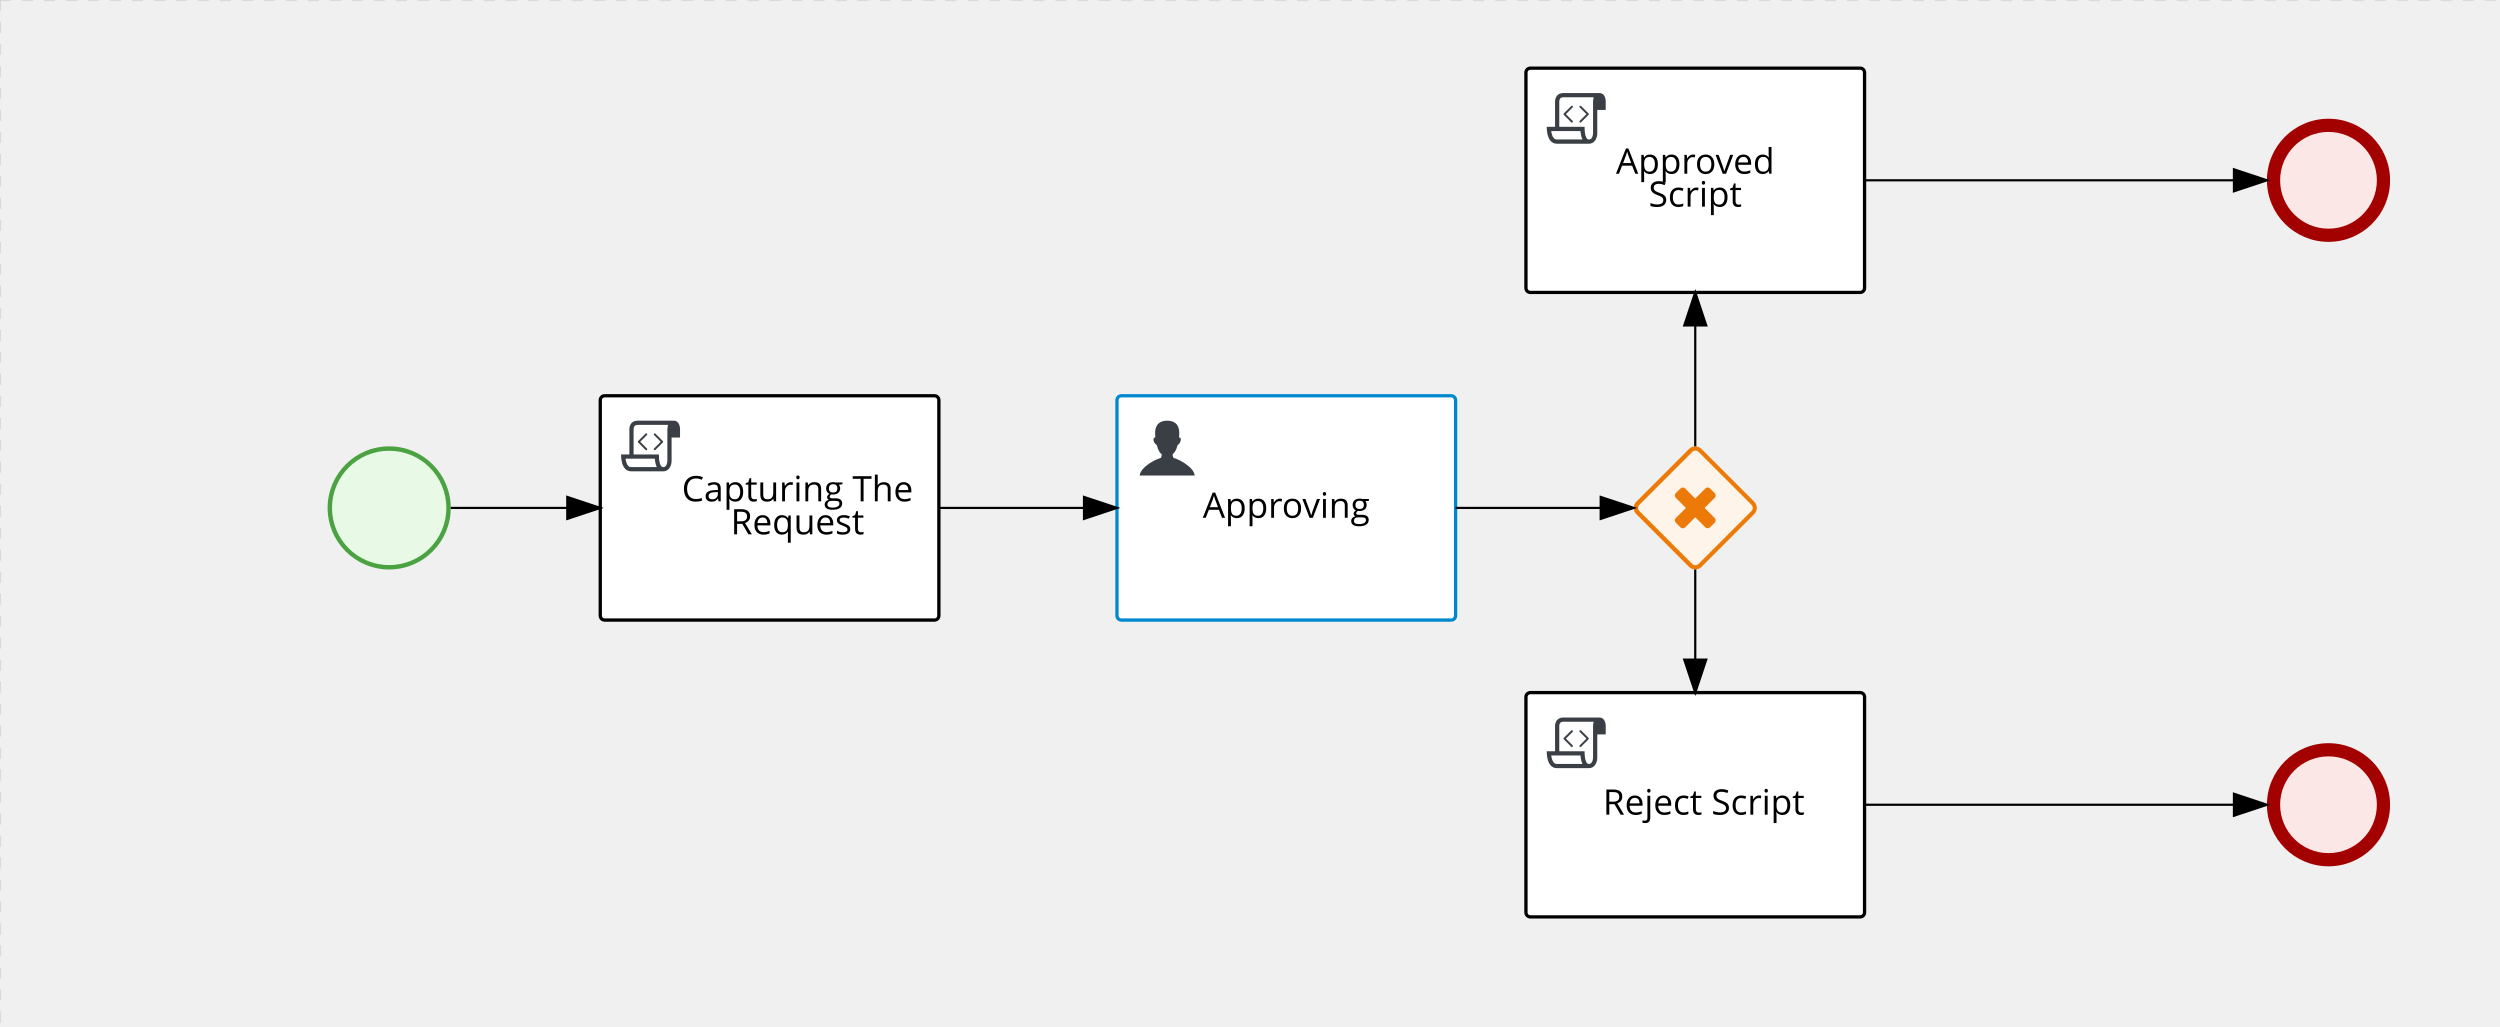
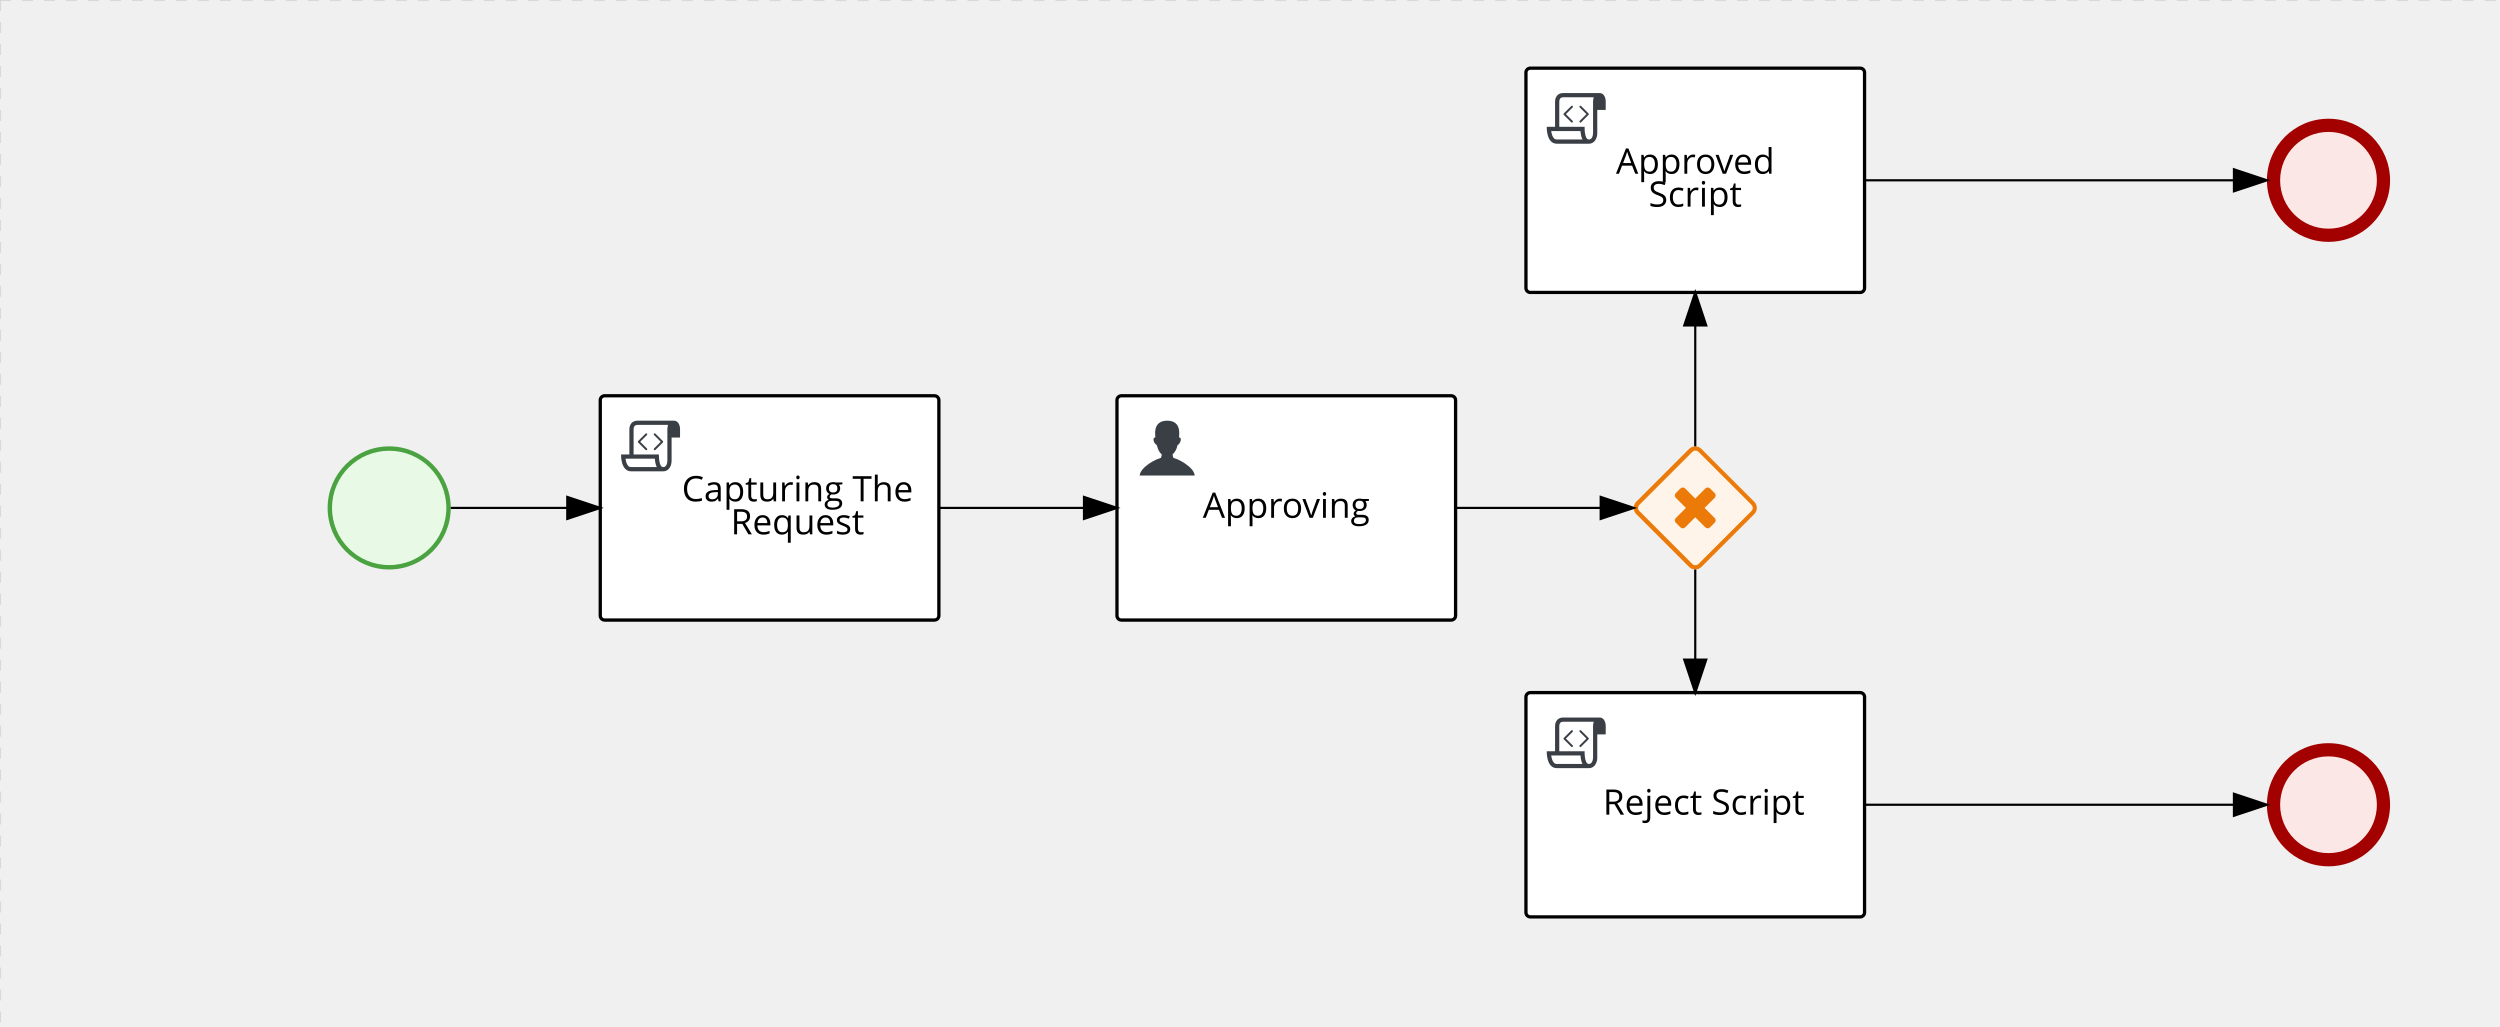
<svg xmlns="http://www.w3.org/2000/svg" version="1.1" width="1137" height="467" viewBox="0 0 1137 467">
  <defs />
  <g transform="matrix(1,0,0,1,0,0)">
    <g>
      <g>
        <g>
          <path fill="none" stroke="#d3d3d3" paint-order="fill stroke markers" d=" M 0 0 L 1200 0" stroke-miterlimit="10" stroke-opacity="0.8" stroke-dasharray="5" />
        </g>
        <g>
          <path fill="none" stroke="#d3d3d3" paint-order="fill stroke markers" d=" M 0 0 L 0 800" stroke-miterlimit="10" stroke-opacity="0.8" stroke-dasharray="5" />
        </g>
      </g>
      <g id="_99E0116A-EAAF-493F-8E10-C82E0A9F5AF7" bpmn2nodeid="_99E0116A-EAAF-493F-8E10-C82E0A9F5AF7" transform="matrix(1,0,0,1,508,180)">
        <g>
          <path fill="none" stroke="none" />
        </g>
        <g transform="matrix(1,0,0,1,0,0)">
          <path fill="#ffffff" stroke="none" id="_99E0116A-EAAF-493F-8E10-C82E0A9F5AF7?shapeType=BACKGROUND" paint-order="stroke fill markers" d=" M 2 0 L 152 0 L 152 0 A 2 2 0 0 1 154 2 L 154 100 L 154 100 A 2 2 0 0 1 152 102 L 2 102 L 2 102 A 2 2 0 0 1 0 100 L 0 2 L 0 2 A 2 2 0 0 1 2 0 Z" />
        </g>
        <g transform="matrix(1,0,0,1,0,0)">
-           <path fill="none" stroke="rgb(0,136,206)" id="_99E0116A-EAAF-493F-8E10-C82E0A9F5AF7?shapeType=BORDER&amp;renderType=STROKE" paint-order="fill stroke markers" d=" M 2 0 L 152 0 L 152 0 A 2 2 0 0 1 154 2 L 154 100 L 154 100 A 2 2 0 0 1 152 102 L 2 102 L 2 102 A 2 2 0 0 1 0 100 L 0 2 L 0 2 A 2 2 0 0 1 2 0 Z" stroke-miterlimit="10" stroke-width="1.5" stroke-dasharray="" />
+           <path fill="none" stroke="#000000" id="_99E0116A-EAAF-493F-8E10-C82E0A9F5AF7?shapeType=BORDER&amp;renderType=STROKE" paint-order="fill stroke markers" d=" M 2 0 L 152 0 L 152 0 A 2 2 0 0 1 154 2 L 154 100 L 154 100 A 2 2 0 0 1 152 102 L 2 102 L 2 102 A 2 2 0 0 1 0 100 L 0 2 L 0 2 A 2 2 0 0 1 2 0 Z" stroke-miterlimit="10" stroke-width="1.5" stroke-dasharray="" />
        </g>
        <g>
          <g transform="matrix(0.06,0,0,0.06,9.4,9.4)">
            <g transform="matrix(1,0,0,1,0,0)">
              <path fill="#393f44" stroke="none" id="_99E0116A-EAAF-493F-8E10-C82E0A9F5AF7undefined" paint-order="stroke fill markers" d=" M 0 0 M 16 445.21 C 16 440.869 18.784 431.129 22.001 424.217 C 35.768 394.64 77.283 359.28 129 333.084 C 144.516 325.224 157.347 319.964 167.807 317.174 C 171.932 316.074 175.729 314.414 176.525 313.363 C 178.894 310.234 180.914 302.908 181.727 294.5 L 182.5 286.5 L 178.507 283.455 C 166.303 274.146 154.284 251.678 148.04 226.5 C 145.611 216.707 145.056 215.462 142.984 215.158 C 141.703 214.97 138.083 212.243 134.939 209.099 C 123.233 197.393 116.891 177.376 121.44 166.49 C 123.002 162.751 128.155 159.01 131.75 159.004 C 134.448 159 134.471 158.603 132.914 138.788 C 130.927 113.496 134.279 92.265 143.132 74.076 C 152.232 55.38 167.569 42.882 189.049 36.66 C 210.203 30.532 237.797 30.532 258.951 36.66 C 300.042 48.563 318.958 83.806 314.955 141 C 314.32 150.075 313.624 157.788 313.409 158.14 C 313.194 158.493 314.575 159.073 316.479 159.43 C 328.929 161.766 330.986 177.018 321.496 196.621 C 316.903 206.109 309.357 214.508 304.817 215.185 C 303.023 215.453 302.293 217.146 299.943 226.5 C 296.659 239.567 294.474 245.305 287.948 257.995 C 282.491 268.606 273.035 281.109 268.108 284.229 L 264.871 286.278 L 265.518 292.889 C 266.345 301.33 268.639 309.871 270.877 312.837 C 272.067 314.415 275.002 315.79 280.063 317.139 C 291.069 320.075 303.617 325.274 321 334.102 C 369.815 358.891 410.848 393.758 425.032 422.5 C 429.07 430.682 432 440.232 432 445.21 L 432 448 L 224 448 L 16 448 L 16 445.21 Z" />
            </g>
          </g>
        </g>
        <g transform="matrix(1,0,0,1,4.04,13.68)">
          <g transform="matrix(0.04,0,0,0.04,63.36,69.12)">
            <g transform="matrix(1,0,0,1,0,0)">
              <path fill="none" stroke="none" />
            </g>
            <g transform="matrix(1,0,0,1,0,0)">
              <path fill="none" stroke="none" />
            </g>
          </g>
        </g>
        <g transform="matrix(1,0,0,1,39.03125,43.5)">
          <text fill="#000000" stroke="none" font-family="Open Sans" font-size="12pt" font-style="normal" font-weight="normal" text-decoration="normal" x="37.969" y="12" text-anchor="middle" dominant-baseline="alphabetic">Approving</text>
        </g>
      </g>
      <g id="_BAB96A7B-341A-4F38-A4A5-4619089D0202" bpmn2nodeid="_BAB96A7B-341A-4F38-A4A5-4619089D0202" transform="matrix(1,0,0,1,1031,54)">
        <g>
          <path fill="none" stroke="none" />
        </g>
        <g transform="matrix(0.125,0,0,0.125,0,0)">
          <g transform="matrix(1,0,0,1,0,0)">
            <path fill="#fce7e7" stroke="none" id="_BAB96A7B-341A-4F38-A4A5-4619089D0202?shapeType=BACKGROUND" paint-order="stroke fill markers" d=" M 0 0 M 444 224 C 444 263.9 434.2 300.8 414.4 334.5 C 394.7 368.2 368 394.9 334.4 414.5 C 300.8 434.1 263.9 444 224 444 C 184.1 444 147.2 434.2 113.5 414.4 C 79.8 394.7 53.1 368 33.5 334.4 C 13.9 300.8 4 263.9 4 224 C 4 184.1 13.8 147.2 33.6 113.5 C 53.4 79.8 80.1 53.1 113.6 33.5 C 147.1 13.9 184.1 4 224 4 C 263.9 4 300.8 13.8 334.5 33.6 C 368.2 53.4 394.9 80.1 414.5 113.6 C 434.1 147.1 444 184.1 444 224 Z" />
          </g>
          <g>
            <g transform="matrix(1,0,0,1,0,0)">
              <g transform="matrix(1,0,0,1,0,0)">
                <path fill="#a30000" stroke="none" id="_BAB96A7B-341A-4F38-A4A5-4619089D0202?shapeType=BORDER&amp;renderType=FILL" paint-order="stroke fill markers" d=" M 0 0 M 224 0 C 100.3 0 0 100.3 0 224 C 0 347.7 100.3 448 224 448 C 347.7 448 448 347.7 448 224 C 448 100.3 347.7 0 224 0 Z M 0 0 M 224 400 C 126.8 400 48 321.2 48 224 C 48 126.8 126.8 48 224 48 C 321.2 48 400 126.8 400 224 C 400 321.2 321.2 400 224 400 Z" />
              </g>
            </g>
          </g>
        </g>
        <g transform="matrix(1,0,0,1,28,61)" />
      </g>
      <g id="_FC98CD8D-9F87-414D-8130-61D0101913FF" bpmn2nodeid="_FC98CD8D-9F87-414D-8130-61D0101913FF" transform="matrix(1,0,0,1,694,31)">
        <g>
          <path fill="none" stroke="none" />
        </g>
        <g transform="matrix(1,0,0,1,0,0)">
          <path fill="#ffffff" stroke="none" id="_FC98CD8D-9F87-414D-8130-61D0101913FF?shapeType=BACKGROUND" paint-order="stroke fill markers" d=" M 2 0 L 152 0 L 152 0 A 2 2 0 0 1 154 2 L 154 100 L 154 100 A 2 2 0 0 1 152 102 L 2 102 L 2 102 A 2 2 0 0 1 0 100 L 0 2 L 0 2 A 2 2 0 0 1 2 0 Z" />
        </g>
        <g transform="matrix(1,0,0,1,0,0)">
          <path fill="none" stroke="#000000" id="_FC98CD8D-9F87-414D-8130-61D0101913FF?shapeType=BORDER&amp;renderType=STROKE" paint-order="fill stroke markers" d=" M 2 0 L 152 0 L 152 0 A 2 2 0 0 1 154 2 L 154 100 L 154 100 A 2 2 0 0 1 152 102 L 2 102 L 2 102 A 2 2 0 0 1 0 100 L 0 2 L 0 2 A 2 2 0 0 1 2 0 Z" stroke-miterlimit="10" stroke-width="1.5" stroke-dasharray="" />
        </g>
        <g>
          <g transform="matrix(0.06,0,0,0.06,9.4,9.4)">
            <g transform="matrix(1,0,0,1,0,0)">
              <path fill="#393f44" stroke="none" id="_FC98CD8D-9F87-414D-8130-61D0101913FFundefined" paint-order="stroke fill markers" d=" M 0 0 M 197.3 130.2 C 194.4 127.3 189.6 127.3 186.7 130.2 L 130.2 186.7 C 127.3 189.6 127.3 194.4 130.2 197.3 L 186.7 253.8 C 188.1 255.3 190.1 256 192 256 C 193.9 256 195.9 255.3 197.3 253.7 C 200.2 250.8 200.2 246 197.3 243.1 L 146.2 192 L 197.3 140.8 C 200.2 137.9 200.2 133.1 197.3 130.2 Z" />
            </g>
            <g transform="matrix(1,0,0,1,0,0)">
              <path fill="#393f44" stroke="none" id="_FC98CD8D-9F87-414D-8130-61D0101913FFundefined" paint-order="stroke fill markers" d=" M 0 0 M 261.3 130.2 C 258.4 127.3 253.6 127.3 250.7 130.2 C 247.8 133.1 247.8 137.9 250.7 140.8 L 301.8 191.9 L 250.7 243 C 247.8 245.9 247.8 250.7 250.7 253.6 C 252.1 255.3 254.1 256 256 256 C 257.9 256 259.9 255.3 261.3 253.8 L 317.8 197.3 C 320.7 194.4 320.7 189.6 317.8 186.7 L 261.3 130.2 Z" />
            </g>
            <g transform="matrix(1,0,0,1,0,0)">
              <path fill="#393f44" stroke="none" id="_FC98CD8D-9F87-414D-8130-61D0101913FFundefined" paint-order="stroke fill markers" d=" M 0 0 M 400 32 C 400 32 152.8 32 128 32 C 62 32 64 96 64 96 L 64 288 L 1 288 C 1 288 -4 416 78 416 L 320 416 C 368 416 384 368 384 336 C 384 314.2 384 224.4 384 160 L 448 160 L 448 96 C 448 96 449 32 400 32 Z M 0 0 M 78 383.9 C 68.5 383.9 61.6 381.1 55.5 374.9 C 43.4 362.4 37.5 339.6 34.9 320 L 256.9 320 C 257.1 322.7 257.3 325.4 257.6 328.2 C 260 351.6 264.7 370.1 271.9 383.9 L 78 383.9 L 78 383.9 Z M 0 0 M 352 336 C 352 345.9 349.6 360.3 342.9 371 C 337.2 380.1 330.4 384 320 384 C 285 384 288 288 288 288 L 96 288 L 96 96 L 96 95.9 L 96 95.1 C 96 90.6 97.6 78.3 104.7 71.2 C 106.5 69.4 111.9 64 128 64 L 356.5 64 C 354.4 72.8 352.8 81.8 352.2 89.9 C 352.2 90.5 352.1 91.1 352.1 91.7 C 352.1 92 352.1 92.3 352.1 92.6 C 352 94.8 352 96 352 96 L 352 160 L 352 336 Z" />
            </g>
          </g>
        </g>
        <g transform="matrix(1,0,0,1,38.87891,36)">
          <text fill="#000000" stroke="none" font-family="Open Sans" font-size="12pt" font-style="normal" font-weight="normal" text-decoration="normal" x="38.121" y="12" text-anchor="middle" dominant-baseline="alphabetic">Approved </text>
          <text fill="#000000" stroke="none" font-family="Open Sans" font-size="12pt" font-style="normal" font-weight="normal" text-decoration="normal" x="38.121" y="27" text-anchor="middle" dominant-baseline="alphabetic">    Script    </text>
        </g>
      </g>
      <g id="_C5DB38E8-7811-4455-88D9-933A29F7E8FD" bpmn2nodeid="_C5DB38E8-7811-4455-88D9-933A29F7E8FD" transform="matrix(1,0,0,1,149,203)">
        <g>
          <path fill="none" stroke="none" />
        </g>
        <g transform="matrix(0.125,0,0,0.125,0,0)">
          <g transform="matrix(1,0,0,1,0,0)">
            <path fill="#e8fae6" stroke="none" id="_C5DB38E8-7811-4455-88D9-933A29F7E8FD?shapeType=BACKGROUND" paint-order="stroke fill markers" d=" M 0 0 M 444 224 C 444 263.9 434.2 300.8 414.4 334.5 C 394.7 368.2 368 394.9 334.4 414.5 C 300.8 434.1 263.9 444 224 444 C 184.1 444 147.2 434.2 113.5 414.4 C 79.8 394.7 53.1 368 33.5 334.4 C 13.9 300.8 4 263.9 4 224 C 4 184.1 13.8 147.2 33.6 113.5 C 53.4 79.8 80.1 53.1 113.6 33.5 C 147.1 13.9 184.1 4 224 4 C 263.9 4 300.8 13.8 334.5 33.6 C 368.2 53.4 394.9 80.1 414.5 113.6 C 434.1 147.1 444 184.1 444 224 Z" />
          </g>
          <g>
            <g transform="matrix(1,0,0,1,0,0)">
              <g transform="matrix(1,0,0,1,0,0)">
                <path fill="#4aa241" stroke="none" id="_C5DB38E8-7811-4455-88D9-933A29F7E8FD?shapeType=BORDER&amp;renderType=FILL" paint-order="stroke fill markers" d=" M 0 0 M 224 0 C 100.3 0 0 100.3 0 224 C 0 347.7 100.3 448 224 448 C 347.7 448 448 347.7 448 224 C 448 100.3 347.7 0 224 0 Z M 0 0 M 224 432 C 109.1 432 16 338.9 16 224 C 16 109.1 109.1 16 224 16 C 338.9 16 432 109.1 432 224 C 432 338.9 338.9 432 224 432 Z" />
              </g>
            </g>
          </g>
        </g>
        <g transform="matrix(1,0,0,1,28,61)" />
      </g>
      <g id="_1D8DBB48-A347-41CF-8D92-F22AA3A8D08A" bpmn2nodeid="_1D8DBB48-A347-41CF-8D92-F22AA3A8D08A" transform="matrix(1,0,0,1,273,180)">
        <g>
          <path fill="none" stroke="none" />
        </g>
        <g transform="matrix(1,0,0,1,0,0)">
          <path fill="#ffffff" stroke="none" id="_1D8DBB48-A347-41CF-8D92-F22AA3A8D08A?shapeType=BACKGROUND" paint-order="stroke fill markers" d=" M 2 0 L 152 0 L 152 0 A 2 2 0 0 1 154 2 L 154 100 L 154 100 A 2 2 0 0 1 152 102 L 2 102 L 2 102 A 2 2 0 0 1 0 100 L 0 2 L 0 2 A 2 2 0 0 1 2 0 Z" />
        </g>
        <g transform="matrix(1,0,0,1,0,0)">
-           <path fill="none" stroke="rgb(0,0,0)" id="_1D8DBB48-A347-41CF-8D92-F22AA3A8D08A?shapeType=BORDER&amp;renderType=STROKE" paint-order="fill stroke markers" d=" M 2 0 L 152 0 L 152 0 A 2 2 0 0 1 154 2 L 154 100 L 154 100 A 2 2 0 0 1 152 102 L 2 102 L 2 102 A 2 2 0 0 1 0 100 L 0 2 L 0 2 A 2 2 0 0 1 2 0 Z" stroke-miterlimit="10" stroke-width="1.5" stroke-dasharray="" />
+           <path fill="none" stroke="#000000" id="_1D8DBB48-A347-41CF-8D92-F22AA3A8D08A?shapeType=BORDER&amp;renderType=STROKE" paint-order="fill stroke markers" d=" M 2 0 L 152 0 L 152 0 A 2 2 0 0 1 154 2 L 154 100 L 154 100 A 2 2 0 0 1 152 102 L 2 102 L 2 102 A 2 2 0 0 1 0 100 L 0 2 L 0 2 A 2 2 0 0 1 2 0 Z" stroke-miterlimit="10" stroke-width="1.5" stroke-dasharray="" />
        </g>
        <g>
          <g transform="matrix(0.06,0,0,0.06,9.4,9.4)">
            <g transform="matrix(1,0,0,1,0,0)">
              <path fill="#393f44" stroke="none" id="_1D8DBB48-A347-41CF-8D92-F22AA3A8D08Aundefined" paint-order="stroke fill markers" d=" M 0 0 M 197.3 130.2 C 194.4 127.3 189.6 127.3 186.7 130.2 L 130.2 186.7 C 127.3 189.6 127.3 194.4 130.2 197.3 L 186.7 253.8 C 188.1 255.3 190.1 256 192 256 C 193.9 256 195.9 255.3 197.3 253.7 C 200.2 250.8 200.2 246 197.3 243.1 L 146.2 192 L 197.3 140.8 C 200.2 137.9 200.2 133.1 197.3 130.2 Z" />
            </g>
            <g transform="matrix(1,0,0,1,0,0)">
              <path fill="#393f44" stroke="none" id="_1D8DBB48-A347-41CF-8D92-F22AA3A8D08Aundefined" paint-order="stroke fill markers" d=" M 0 0 M 261.3 130.2 C 258.4 127.3 253.6 127.3 250.7 130.2 C 247.8 133.1 247.8 137.9 250.7 140.8 L 301.8 191.9 L 250.7 243 C 247.8 245.9 247.8 250.7 250.7 253.6 C 252.1 255.3 254.1 256 256 256 C 257.9 256 259.9 255.3 261.3 253.8 L 317.8 197.3 C 320.7 194.4 320.7 189.6 317.8 186.7 L 261.3 130.2 Z" />
            </g>
            <g transform="matrix(1,0,0,1,0,0)">
              <path fill="#393f44" stroke="none" id="_1D8DBB48-A347-41CF-8D92-F22AA3A8D08Aundefined" paint-order="stroke fill markers" d=" M 0 0 M 400 32 C 400 32 152.8 32 128 32 C 62 32 64 96 64 96 L 64 288 L 1 288 C 1 288 -4 416 78 416 L 320 416 C 368 416 384 368 384 336 C 384 314.2 384 224.4 384 160 L 448 160 L 448 96 C 448 96 449 32 400 32 Z M 0 0 M 78 383.9 C 68.5 383.9 61.6 381.1 55.5 374.9 C 43.4 362.4 37.5 339.6 34.9 320 L 256.9 320 C 257.1 322.7 257.3 325.4 257.6 328.2 C 260 351.6 264.7 370.1 271.9 383.9 L 78 383.9 L 78 383.9 Z M 0 0 M 352 336 C 352 345.9 349.6 360.3 342.9 371 C 337.2 380.1 330.4 384 320 384 C 285 384 288 288 288 288 L 96 288 L 96 96 L 96 95.9 L 96 95.1 C 96 90.6 97.6 78.3 104.7 71.2 C 106.5 69.4 111.9 64 128 64 L 356.5 64 C 354.4 72.8 352.8 81.8 352.2 89.9 C 352.2 90.5 352.1 91.1 352.1 91.7 C 352.1 92 352.1 92.3 352.1 92.6 C 352 94.8 352 96 352 96 L 352 160 L 352 336 Z" />
            </g>
          </g>
        </g>
        <g transform="matrix(1,0,0,1,35,36)">
          <text fill="#000000" stroke="none" font-family="Open Sans" font-size="12pt" font-style="normal" font-weight="normal" text-decoration="normal" x="54.695" y="12" text-anchor="middle" dominant-baseline="alphabetic">Capturing The </text>
          <text fill="#000000" stroke="none" font-family="Open Sans" font-size="12pt" font-style="normal" font-weight="normal" text-decoration="normal" x="54.695" y="27" text-anchor="middle" dominant-baseline="alphabetic">      Request      </text>
        </g>
      </g>
      <g id="_6F751C0C-BAF6-4176-8180-61456259DEF0" bpmn2nodeid="_6F751C0C-BAF6-4176-8180-61456259DEF0" transform="matrix(1,0,0,1,1031,338)">
        <g>
          <path fill="none" stroke="none" />
        </g>
        <g transform="matrix(0.125,0,0,0.125,0,0)">
          <g transform="matrix(1,0,0,1,0,0)">
            <path fill="#fce7e7" stroke="none" id="_6F751C0C-BAF6-4176-8180-61456259DEF0?shapeType=BACKGROUND" paint-order="stroke fill markers" d=" M 0 0 M 444 224 C 444 263.9 434.2 300.8 414.4 334.5 C 394.7 368.2 368 394.9 334.4 414.5 C 300.8 434.1 263.9 444 224 444 C 184.1 444 147.2 434.2 113.5 414.4 C 79.8 394.7 53.1 368 33.5 334.4 C 13.9 300.8 4 263.9 4 224 C 4 184.1 13.8 147.2 33.6 113.5 C 53.4 79.8 80.1 53.1 113.6 33.5 C 147.1 13.9 184.1 4 224 4 C 263.9 4 300.8 13.8 334.5 33.6 C 368.2 53.4 394.9 80.1 414.5 113.6 C 434.1 147.1 444 184.1 444 224 Z" />
          </g>
          <g>
            <g transform="matrix(1,0,0,1,0,0)">
              <g transform="matrix(1,0,0,1,0,0)">
                <path fill="#a30000" stroke="none" id="_6F751C0C-BAF6-4176-8180-61456259DEF0?shapeType=BORDER&amp;renderType=FILL" paint-order="stroke fill markers" d=" M 0 0 M 224 0 C 100.3 0 0 100.3 0 224 C 0 347.7 100.3 448 224 448 C 347.7 448 448 347.7 448 224 C 448 100.3 347.7 0 224 0 Z M 0 0 M 224 400 C 126.8 400 48 321.2 48 224 C 48 126.8 126.8 48 224 48 C 321.2 48 400 126.8 400 224 C 400 321.2 321.2 400 224 400 Z" />
              </g>
            </g>
          </g>
        </g>
        <g transform="matrix(1,0,0,1,28,61)" />
      </g>
      <g id="_6386EBCC-5828-4D43-8544-603BB4A48D8D" bpmn2nodeid="_6386EBCC-5828-4D43-8544-603BB4A48D8D" transform="matrix(1,0,0,1,743,203)">
        <g>
          <path fill="none" stroke="none" />
        </g>
        <g transform="matrix(0.125,0,0,0.125,0,0)">
          <g transform="matrix(1,0,0,1,0,0)">
            <path fill="#fef4ea" stroke="none" id="_6386EBCC-5828-4D43-8544-603BB4A48D8D?shapeType=BACKGROUND" paint-order="stroke fill markers" d=" M 0 0 M 224.4 4.3 C 216.4 4.3 208.4 7.3 202.3 13.4 L 13.5 202.2 C 1.3 214.4 1.3 234.2 13.5 246.4 L 202.2 435.1 C 208.3 441.2 216.4 444.2 224.3 444.2 C 232.2 444.2 240.3 441.2 246.4 435.1 L 435.1 246.4 C 447.3 234.2 447.3 214.4 435.1 202.2 L 246.5 13.4 C 240.4 7.3 232.4 4.3 224.4 4.3 L 224.4 4.3 Z" />
          </g>
          <g>
            <g transform="matrix(1,0,0,1,0,0)">
              <g transform="matrix(1,0,0,1,0,0)">
                <path fill="#ec7a08" stroke="none" id="_6386EBCC-5828-4D43-8544-603BB4A48D8D?shapeType=BORDER&amp;renderType=FILL" paint-order="stroke fill markers" d=" M 0 0 M 20.8 212.7 L 213.3 20.2 C 219.6 13.9 229.7 13.9 235.9 20.2 L 428.4 212.7 C 434.7 219 434.7 229.1 428.4 235.3 L 235.9 427.8 C 229.6 434.1 219.5 434.1 213.3 427.8 L 20.8 235.3 C 14.5 229.1 14.5 218.9 20.8 212.7 L 20.8 212.7 Z M 0 0 M 0 224 C 0 232.1 3.1 240.3 9.3 246.5 L 201.5 438.7 C 213.9 451.1 234.1 451.1 246.5 438.7 L 438.7 246.5 C 444.9 240.3 448 232.1 448 224 C 448 215.9 444.9 207.7 438.7 201.5 L 246.5 9.3 C 234.1 -3.1 213.9 -3.1 201.5 9.3 L 9.3 201.5 C 3.1 207.7 0 215.9 0 224 L 0 224 Z" />
              </g>
            </g>
          </g>
          <g>
            <g transform="matrix(1,0,0,1,0,0)">
              <g transform="matrix(1,0,0,1,0,0)">
                <path fill="#ec7a08" stroke="none" id="_6386EBCC-5828-4D43-8544-603BB4A48D8Dundefined" paint-order="stroke fill markers" d=" M 0 0 M 298.2 269.2 C 298.2 272.6 297.1 275.3 294.7 277.7 L 277.7 294.7 C 275.3 297.1 272.6 298.2 269.2 298.2 C 265.8 298.2 263.1 297.1 260.7 294.7 L 224 258 L 187.2 294.8 C 184.8 297.2 182.1 298.3 178.7 298.3 C 175.3 298.3 172.6 297.2 170.2 294.8 L 153.2 277.8 C 150.8 275.4 149.7 272.7 149.7 269.3 C 149.7 265.9 150.8 263.2 153.2 260.8 L 190 224 L 153.2 187.2 C 150.8 184.8 149.7 182 149.7 178.7 C 149.7 175.3 150.8 172.5 153.2 170.2 L 170.2 153.2 C 172.6 150.8 175.3 149.7 178.7 149.7 C 182.1 149.7 184.8 150.8 187.2 153.2 L 224 190 L 260.8 153.2 C 263.2 150.8 265.9 149.7 269.3 149.7 C 272.7 149.7 275.4 150.8 277.8 153.2 L 294.8 170.2 C 297.2 172.5 298.3 175.3 298.3 178.7 C 298.3 182 297.2 184.8 294.8 187.2 L 258 224 L 294.8 260.8 C 297.1 263.1 298.2 265.9 298.2 269.2 Z" />
              </g>
            </g>
          </g>
        </g>
        <g transform="matrix(1,0,0,1,28,61)" />
      </g>
      <g id="_EED099D2-94BD-4CB6-BBD8-4714819A8D35" bpmn2nodeid="_EED099D2-94BD-4CB6-BBD8-4714819A8D35" transform="matrix(1,0,0,1,694,315)">
        <g>
          <path fill="none" stroke="none" />
        </g>
        <g transform="matrix(1,0,0,1,0,0)">
          <path fill="#ffffff" stroke="none" id="_EED099D2-94BD-4CB6-BBD8-4714819A8D35?shapeType=BACKGROUND" paint-order="stroke fill markers" d=" M 2 0 L 152 0 L 152 0 A 2 2 0 0 1 154 2 L 154 100 L 154 100 A 2 2 0 0 1 152 102 L 2 102 L 2 102 A 2 2 0 0 1 0 100 L 0 2 L 0 2 A 2 2 0 0 1 2 0 Z" />
        </g>
        <g transform="matrix(1,0,0,1,0,0)">
          <path fill="none" stroke="#000000" id="_EED099D2-94BD-4CB6-BBD8-4714819A8D35?shapeType=BORDER&amp;renderType=STROKE" paint-order="fill stroke markers" d=" M 2 0 L 152 0 L 152 0 A 2 2 0 0 1 154 2 L 154 100 L 154 100 A 2 2 0 0 1 152 102 L 2 102 L 2 102 A 2 2 0 0 1 0 100 L 0 2 L 0 2 A 2 2 0 0 1 2 0 Z" stroke-miterlimit="10" stroke-width="1.5" stroke-dasharray="" />
        </g>
        <g>
          <g transform="matrix(0.06,0,0,0.06,9.4,9.4)">
            <g transform="matrix(1,0,0,1,0,0)">
              <path fill="#393f44" stroke="none" id="_EED099D2-94BD-4CB6-BBD8-4714819A8D35undefined" paint-order="stroke fill markers" d=" M 0 0 M 197.3 130.2 C 194.4 127.3 189.6 127.3 186.7 130.2 L 130.2 186.7 C 127.3 189.6 127.3 194.4 130.2 197.3 L 186.7 253.8 C 188.1 255.3 190.1 256 192 256 C 193.9 256 195.9 255.3 197.3 253.7 C 200.2 250.8 200.2 246 197.3 243.1 L 146.2 192 L 197.3 140.8 C 200.2 137.9 200.2 133.1 197.3 130.2 Z" />
            </g>
            <g transform="matrix(1,0,0,1,0,0)">
              <path fill="#393f44" stroke="none" id="_EED099D2-94BD-4CB6-BBD8-4714819A8D35undefined" paint-order="stroke fill markers" d=" M 0 0 M 261.3 130.2 C 258.4 127.3 253.6 127.3 250.7 130.2 C 247.8 133.1 247.8 137.9 250.7 140.8 L 301.8 191.9 L 250.7 243 C 247.8 245.9 247.8 250.7 250.7 253.6 C 252.1 255.3 254.1 256 256 256 C 257.9 256 259.9 255.3 261.3 253.8 L 317.8 197.3 C 320.7 194.4 320.7 189.6 317.8 186.7 L 261.3 130.2 Z" />
            </g>
            <g transform="matrix(1,0,0,1,0,0)">
              <path fill="#393f44" stroke="none" id="_EED099D2-94BD-4CB6-BBD8-4714819A8D35undefined" paint-order="stroke fill markers" d=" M 0 0 M 400 32 C 400 32 152.8 32 128 32 C 62 32 64 96 64 96 L 64 288 L 1 288 C 1 288 -4 416 78 416 L 320 416 C 368 416 384 368 384 336 C 384 314.2 384 224.4 384 160 L 448 160 L 448 96 C 448 96 449 32 400 32 Z M 0 0 M 78 383.9 C 68.5 383.9 61.6 381.1 55.5 374.9 C 43.4 362.4 37.5 339.6 34.9 320 L 256.9 320 C 257.1 322.7 257.3 325.4 257.6 328.2 C 260 351.6 264.7 370.1 271.9 383.9 L 78 383.9 L 78 383.9 Z M 0 0 M 352 336 C 352 345.9 349.6 360.3 342.9 371 C 337.2 380.1 330.4 384 320 384 C 285 384 288 288 288 288 L 96 288 L 96 96 L 96 95.9 L 96 95.1 C 96 90.6 97.6 78.3 104.7 71.2 C 106.5 69.4 111.9 64 128 64 L 356.5 64 C 354.4 72.8 352.8 81.8 352.2 89.9 C 352.2 90.5 352.1 91.1 352.1 91.7 C 352.1 92 352.1 92.3 352.1 92.6 C 352 94.8 352 96 352 96 L 352 160 L 352 336 Z" />
            </g>
          </g>
        </g>
        <g transform="matrix(1,0,0,1,35,43.5)">
          <text fill="#000000" stroke="none" font-family="Open Sans" font-size="12pt" font-style="normal" font-weight="normal" text-decoration="normal" x="45.871" y="12" text-anchor="middle" dominant-baseline="alphabetic">Reject Script</text>
        </g>
      </g>
      <g id="_8EA69735-ACF6-4A76-9B4A-5625790DB4CF" bpmn2nodeid="_8EA69735-ACF6-4A76-9B4A-5625790DB4CF">
        <g>
          <path fill="none" stroke="#000000" paint-order="fill stroke markers" d=" M 205 231 L 258 231" stroke-miterlimit="10" stroke-dasharray="" />
        </g>
        <g transform="matrix(1,0,0,1,205,231)" />
        <g transform="matrix(6.123233995736766e-17,1,-1,6.123233995736766e-17,273,226)">
          <path fill="#000000" stroke="#000000" paint-order="fill stroke markers" d=" M 10 15 L 0 15 L 5 0 Z" stroke-miterlimit="10" stroke-dasharray="" />
        </g>
        <g transform="matrix(1,0,0,1,205,221)" />
      </g>
      <g id="_C3BC8284-FF8A-4B52-9269-EB03E8AEB9A8" bpmn2nodeid="_C3BC8284-FF8A-4B52-9269-EB03E8AEB9A8">
        <g>
          <path fill="none" stroke="#000000" paint-order="fill stroke markers" d=" M 427 231 L 493 231" stroke-miterlimit="10" stroke-dasharray="" />
        </g>
        <g transform="matrix(1,0,0,1,427,231)" />
        <g transform="matrix(6.123233995736766e-17,1,-1,6.123233995736766e-17,508,226)">
          <path fill="#000000" stroke="#000000" paint-order="fill stroke markers" d=" M 10 15 L 0 15 L 5 0 Z" stroke-miterlimit="10" stroke-dasharray="" />
        </g>
        <g transform="matrix(1,0,0,1,427,221)" />
      </g>
      <g id="_A9DDD071-0B15-41E3-8577-06B1EF2CE22F" bpmn2nodeid="_A9DDD071-0B15-41E3-8577-06B1EF2CE22F">
        <g>
          <path fill="none" stroke="#000000" paint-order="fill stroke markers" d=" M 662 231 L 728 231" stroke-miterlimit="10" stroke-dasharray="" />
        </g>
        <g transform="matrix(1,0,0,1,662,231)" />
        <g transform="matrix(6.123233995736766e-17,1,-1,6.123233995736766e-17,743,226)">
          <path fill="#000000" stroke="#000000" paint-order="fill stroke markers" d=" M 10 15 L 0 15 L 5 0 Z" stroke-miterlimit="10" stroke-dasharray="" />
        </g>
        <g transform="matrix(1,0,0,1,662,221)" />
      </g>
      <g id="_C5620686-2526-4987-9234-0C8D24434D81" bpmn2nodeid="_C5620686-2526-4987-9234-0C8D24434D81">
        <g>
          <path fill="none" stroke="#000000" paint-order="fill stroke markers" d=" M 771 203 L 771 148" stroke-miterlimit="10" stroke-dasharray="" />
        </g>
        <g transform="matrix(1,0,0,1,771,203)" />
        <g transform="matrix(1,0,0,1,766,133)">
          <path fill="#000000" stroke="#000000" paint-order="fill stroke markers" d=" M 10 15 L 0 15 L 5 0 Z" stroke-miterlimit="10" stroke-dasharray="" />
        </g>
        <g transform="matrix(1,0,0,1,781,168)" />
      </g>
      <g id="_98154C74-597C-4B59-B5BD-9F5482E3A9DA" bpmn2nodeid="_98154C74-597C-4B59-B5BD-9F5482E3A9DA">
        <g>
          <path fill="none" stroke="#000000" paint-order="fill stroke markers" d=" M 848 82 L 1016 82" stroke-miterlimit="10" stroke-dasharray="" />
        </g>
        <g transform="matrix(1,0,0,1,848,82)" />
        <g transform="matrix(6.123233995736766e-17,1,-1,6.123233995736766e-17,1031,77)">
          <path fill="#000000" stroke="#000000" paint-order="fill stroke markers" d=" M 10 15 L 0 15 L 5 0 Z" stroke-miterlimit="10" stroke-dasharray="" />
        </g>
        <g transform="matrix(1,0,0,1,848,72)" />
      </g>
      <g id="_1067EF5B-F1C3-452D-9E62-C1CB47EDC41A" bpmn2nodeid="_1067EF5B-F1C3-452D-9E62-C1CB47EDC41A">
        <g>
          <path fill="none" stroke="#000000" paint-order="fill stroke markers" d=" M 771 259 L 771 300" stroke-miterlimit="10" stroke-dasharray="" />
        </g>
        <g transform="matrix(1,0,0,1,771,259)" />
        <g transform="matrix(-1,1.2246467991473532e-16,-1.2246467991473532e-16,-1,776,315)">
          <path fill="#000000" stroke="#000000" paint-order="fill stroke markers" d=" M 10 15 L 0 15 L 5 0 Z" stroke-miterlimit="10" stroke-dasharray="" />
        </g>
        <g transform="matrix(1,0,0,1,781,287)" />
      </g>
      <g id="_7DDB40EF-4BD5-4EEA-9392-9674F488AAAD" bpmn2nodeid="_7DDB40EF-4BD5-4EEA-9392-9674F488AAAD">
        <g>
          <path fill="none" stroke="#000000" paint-order="fill stroke markers" d=" M 848 366 L 1016 366" stroke-miterlimit="10" stroke-dasharray="" />
        </g>
        <g transform="matrix(1,0,0,1,848,366)" />
        <g transform="matrix(6.123233995736766e-17,1,-1,6.123233995736766e-17,1031,361)">
          <path fill="#000000" stroke="#000000" paint-order="fill stroke markers" d=" M 10 15 L 0 15 L 5 0 Z" stroke-miterlimit="10" stroke-dasharray="" />
        </g>
        <g transform="matrix(1,0,0,1,848,356)" />
      </g>
      <g transform="matrix(1,0,0,1,508,180)" />
      <g transform="matrix(1,0,0,1,1031,54)" />
      <g transform="matrix(1,0,0,1,694,31)" />
      <g transform="matrix(1,0,0,1,149,203)" />
      <g transform="matrix(1,0,0,1,273,180)" />
      <g transform="matrix(1,0,0,1,1031,338)" />
      <g transform="matrix(1,0,0,1,743,203)" />
      <g transform="matrix(1,0,0,1,694,315)" />
    </g>
  </g>
</svg>
